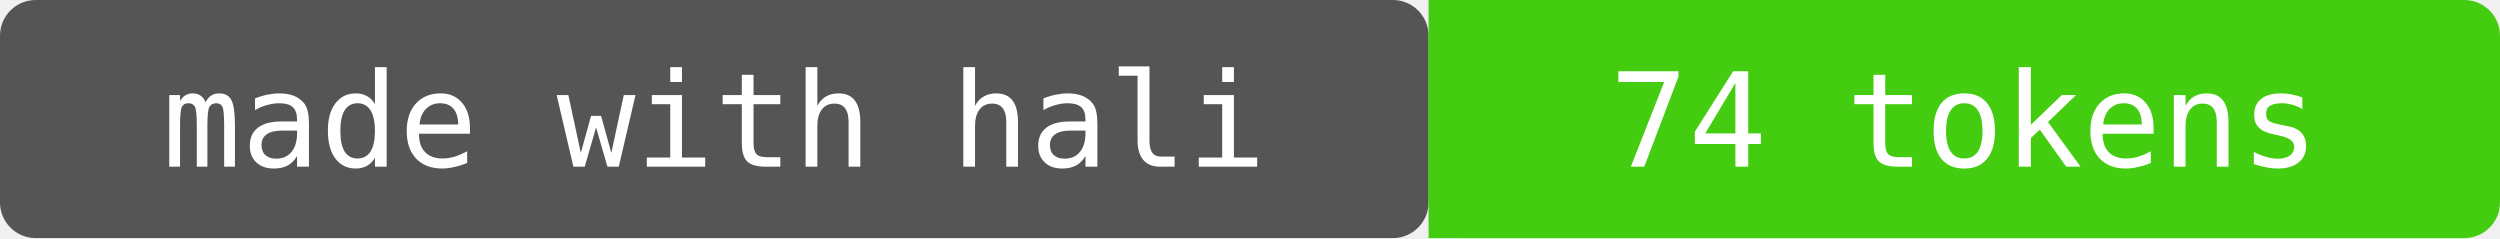
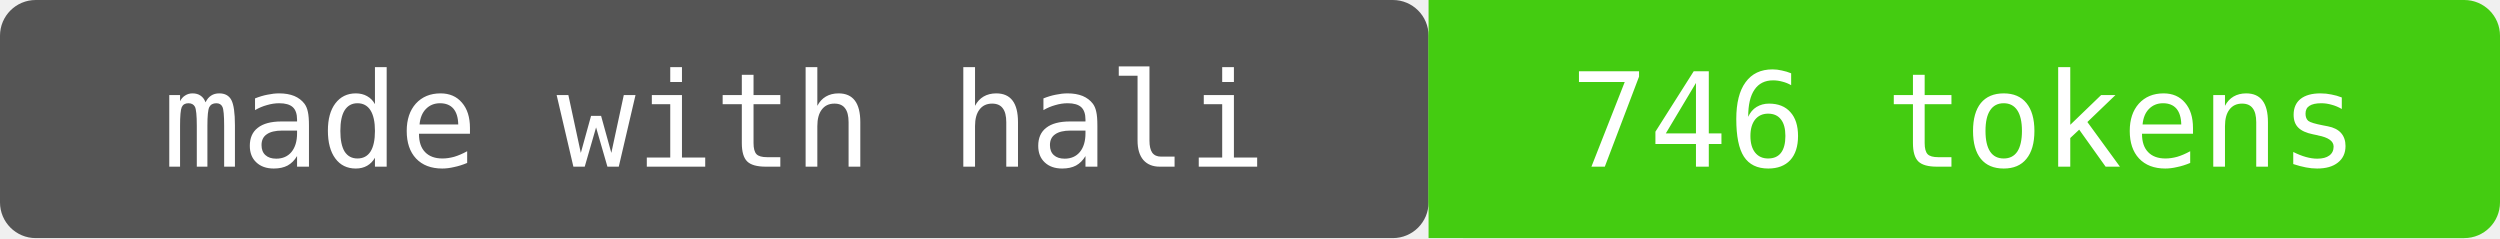
- <svg xmlns="http://www.w3.org/2000/svg" width="210" height="20" viewBox="0 0 210 20" role="img" aria-label="made with hali: 74 tokens">
+ <svg xmlns="http://www.w3.org/2000/svg" width="210" height="20" viewBox="0 0 210 20" role="img" aria-label="made with hali: 746 tokens">
  <rect width="120" height="20" rx="3" fill="#555" />
  <rect x="120" width="90" height="20" rx="3" fill="#4c1" />
  <rect x="120" width="87" height="20" fill="#4c1" />
  <text x="60" y="14" font-family="monospace" font-size="11" fill="#fff" text-anchor="middle">made with hali</text>
-   <text x="165" y="14" font-family="monospace" font-size="11" fill="#fff" text-anchor="middle">74 tokens</text>
+   <text x="165" y="14" font-family="monospace" font-size="11" fill="#fff" text-anchor="middle">746 tokens</text>
</svg>
